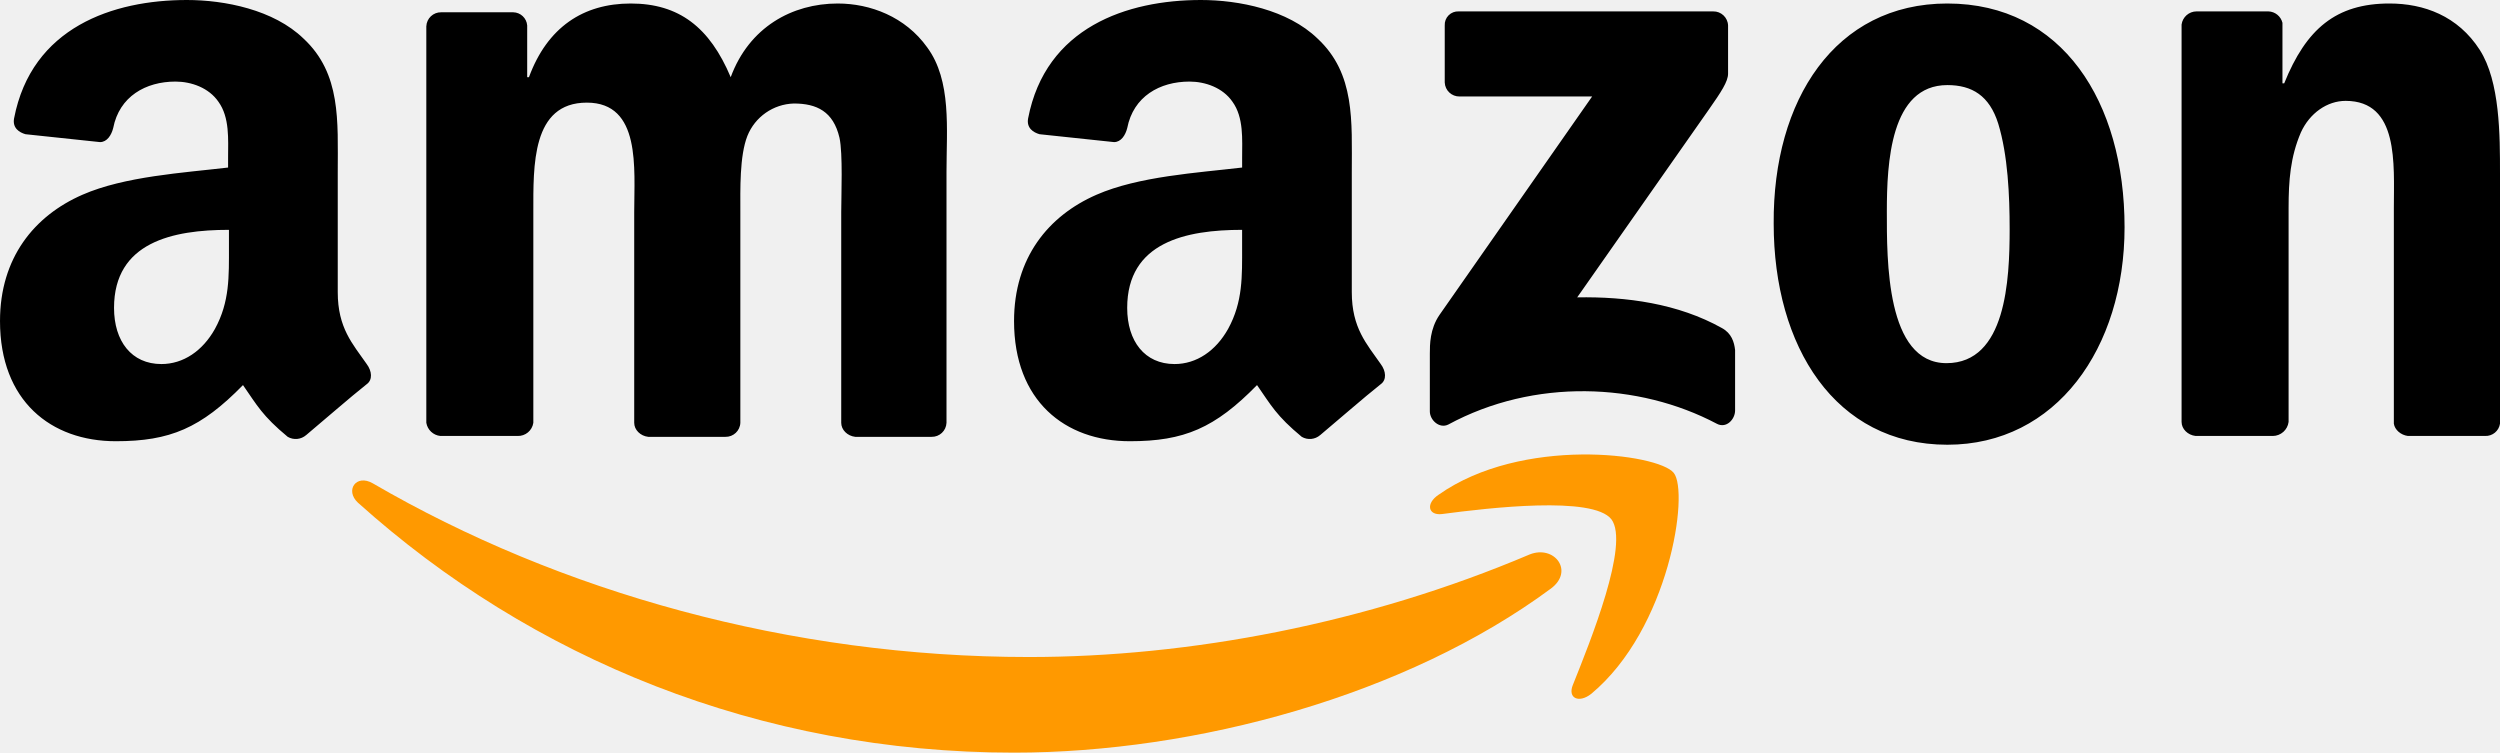
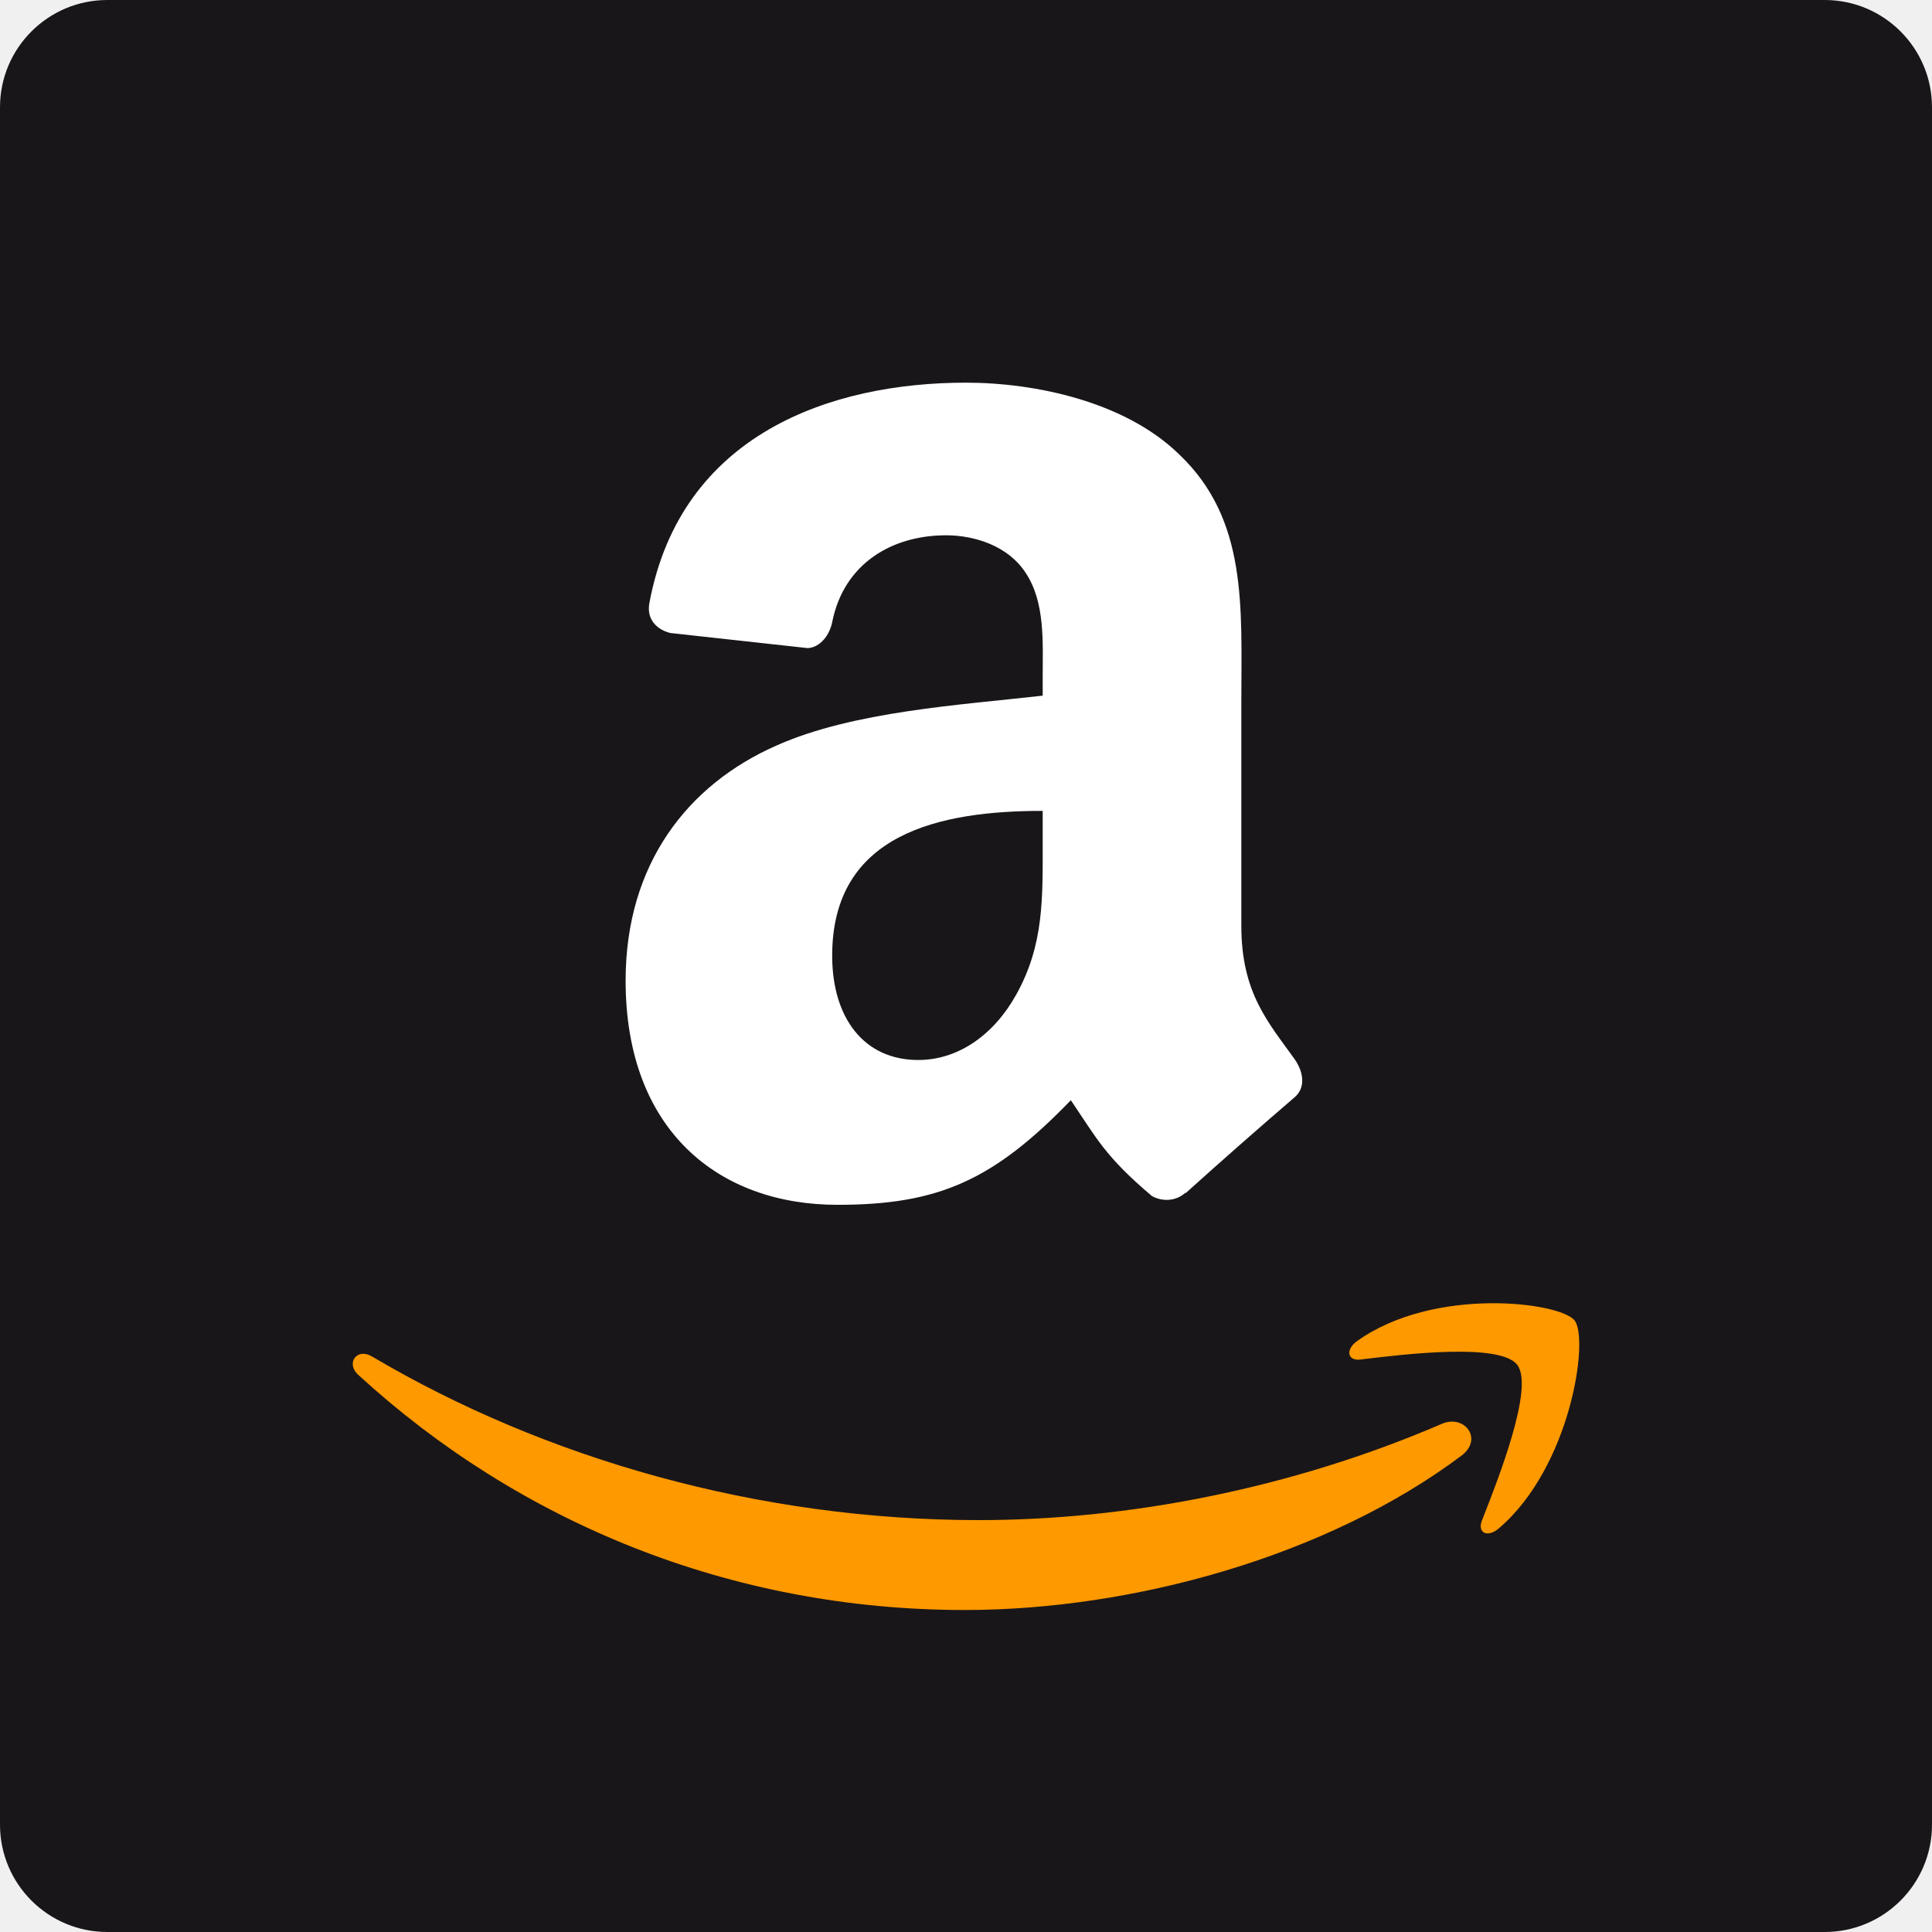
- <svg xmlns="http://www.w3.org/2000/svg" width="936.713" height="282" id="amazon">
-   <g fill-rule="evenodd">
-     <path fill="#f90" d="M581.09 220.539c-54.231 40.1-133.112 61.462-201.147 61.462-95.315 0-180.769-35.168-245.846-93.671-4.93-4.6-.657-10.846 5.587-7.231 70.007 40.755 156.448 65.077 245.846 65.077 60.147 0 126.538-12.489 187.671-38.455 9.2-3.615 16.762 6.245 7.888 12.818Z" data-name="Path 19" />
-     <path fill="#f90" d="M603.769 194.574c-6.9-8.874-46.014-4.273-63.433-1.972-5.259.657-6.245-3.944-1.315-7.231 31.224-22.021 82.168-15.448 88.084-8.217s-1.643 58.5-30.9 82.825c-4.6 3.615-8.874 1.643-6.9-3.287 6.576-16.434 21.366-52.918 14.464-62.118Z" data-name="Path 20" />
-     <path d="M541.321 30.9V9.531a5 5 0 0 1 5.259-5.259h95.315a5.477 5.477 0 0 1 5.588 5.259v18.077c0 2.958-2.629 6.9-7.231 13.476l-49.3 70.336c18.406-.329 37.8 2.3 54.231 11.5 3.615 1.972 4.6 5.259 4.93 8.217v22.678c0 3.287-3.287 6.9-6.9 4.93-29.252-15.448-68.364-17.091-100.573.329-3.287 1.643-6.9-1.643-6.9-4.93v-21.69c0-3.287 0-9.2 3.615-14.461l57.189-81.839h-49.635a5.477 5.477 0 0 1-5.588-5.254ZM193.916 163.349h-28.923a5.935 5.935 0 0 1-5.259-4.93V9.86a5.477 5.477 0 0 1 5.587-5.259h26.951a5.357 5.357 0 0 1 5.259 4.93v19.392h.657c6.9-18.734 20.378-27.608 38.126-27.608 18.077 0 29.58 8.874 37.469 27.608 6.9-18.734 23.007-27.608 40.1-27.608 12.161 0 25.308 4.93 33.525 16.434 9.2 12.489 7.231 30.566 7.231 46.671v94a5.477 5.477 0 0 1-5.587 5.259h-28.598c-2.958-.329-5.259-2.629-5.259-5.259V79.538c0-6.245.657-22.021-.657-27.937-2.3-9.86-8.545-12.818-17.091-12.818a19.354 19.354 0 0 0-17.42 12.161c-2.958 7.559-2.629 20.049-2.629 28.594v78.882a5.477 5.477 0 0 1-5.587 5.259h-28.923c-2.958-.329-5.259-2.629-5.259-5.259V79.538c0-16.434 2.629-41.084-17.748-41.084-20.706 0-20.049 23.664-20.049 41.084v78.882a5.773 5.773 0 0 1-5.916 4.93ZM729.65 1.315c43.056 0 66.392 36.811 66.392 83.811 0 45.357-25.636 81.51-66.392 81.51-42.07 0-65.077-36.811-65.077-82.825-.329-46.343 23.007-82.5 65.077-82.5Zm0 30.566c-21.364 0-22.678 29.252-22.678 47.329s-.329 56.86 22.35 56.86c22.35 0 23.664-31.224 23.664-50.287 0-12.49-.657-27.608-4.273-39.441-3.287-10.518-9.86-14.461-19.063-14.461Zm121.937 131.468h-28.923c-2.958-.329-5.259-2.629-5.259-5.259V9.2a5.681 5.681 0 0 1 5.588-4.93h26.951a5.62 5.62 0 0 1 5.259 4.273v22.678h.657c8.217-20.378 19.392-29.909 39.441-29.909 12.818 0 25.636 4.6 33.853 17.42 7.559 11.832 7.559 31.881 7.559 46.343v93.671a5.408 5.408 0 0 1-5.588 4.6H902.2c-2.629-.329-4.93-2.3-5.259-4.6V77.895c0-16.434 1.972-40.1-18.077-40.1-6.9 0-13.475 4.6-16.762 11.832-3.944 9.2-4.6 18.077-4.6 28.266v80.2a6.019 6.019 0 0 1-5.916 5.259ZM465.4 92.357c0 11.175.329 20.706-5.259 30.9-4.6 8.217-11.832 13.147-20.049 13.147-11.175 0-17.748-8.545-17.748-21.035 0-24.65 22.021-29.252 43.056-29.252Zm29.252 70.664a5.942 5.942 0 0 1-6.9.657c-9.531-7.888-11.5-11.832-16.762-19.392-15.776 16.1-27.28 21.035-47.657 21.035-24.322 0-43.385-15.119-43.385-45.028 0-23.664 12.818-39.44 30.9-47.329 15.776-6.9 37.8-8.217 54.559-10.189V59.16c0-6.9.657-15.119-3.615-21.035-3.615-5.259-10.189-7.559-16.1-7.559-11.175 0-21.035 5.587-23.336 17.42-.657 2.629-2.3 5.259-4.93 5.259l-27.937-2.958c-2.3-.657-4.93-2.3-4.273-5.916C391.789 10.189 422.356 0 449.964 0c14.133 0 32.538 3.615 43.713 14.461 14.133 13.147 12.818 30.9 12.818 49.958v45.028c0 13.476 5.587 19.392 10.846 26.951 1.972 2.629 2.3 5.916 0 7.559-6.245 4.93-16.762 14.133-22.678 19.063ZM85.783 92.357c0 11.175.329 20.706-5.259 30.9-4.6 8.217-11.832 13.147-20.049 13.147-11.175 0-17.748-8.545-17.748-21.035 0-24.65 22.021-29.252 43.056-29.252Zm28.923 70.664a5.942 5.942 0 0 1-6.9.657c-9.531-7.888-11.5-11.832-16.762-19.392-15.776 16.1-27.28 21.035-47.657 21.035-24.322 0-43.385-15.119-43.385-45.028 0-23.664 12.818-39.44 30.9-47.329 15.776-6.9 37.8-8.217 54.559-10.189V59.16c0-6.9.657-15.119-3.615-21.035-3.615-5.259-10.189-7.559-16.1-7.559-11.175 0-21.035 5.587-23.336 17.42-.657 2.629-2.3 5.259-4.93 5.259L9.543 50.287c-2.3-.657-4.93-2.3-4.273-5.916C11.843 10.189 42.41 0 70.018 0c14.133 0 32.538 3.615 43.713 14.461 14.133 13.147 12.818 30.9 12.818 49.958v45.028c0 13.476 5.587 19.392 10.846 26.951 1.972 2.629 2.3 5.916 0 7.559-6.245 4.93-16.762 14.133-22.678 19.063Z" data-name="Path 21" />
+ <svg xmlns="http://www.w3.org/2000/svg" width="72" height="72" id="amazon">
+   <g fill="none" fill-rule="evenodd">
+     <rect width="72" height="72" fill="#191619" rx="4" />
+     <path fill="#F90" d="M54.462 54.25C49.458 58.003 42.202 60 35.955 60c-8.755 0-16.64-3.29-22.607-8.766-.469-.43-.05-1.017.512-.684 6.438 3.807 14.398 6.1 22.62 6.1 5.547 0 11.644-1.17 17.254-3.588.846-.365 1.556.567.728 1.188zm2.082-3.386c-.64-.833-4.231-.395-5.844-.198-.489.06-.565-.374-.124-.689 2.864-2.045 7.558-1.454 8.103-.77.55.691-.143 5.474-2.828 7.756-.413.351-.806.164-.623-.3.604-1.533 1.957-4.966 1.316-5.799z" />
+     <path fill="#FFF" d="M44.177 44.45c-.35.318-.853.34-1.246.125-1.753-1.48-2.066-2.164-3.024-3.573C37.012 44 34.961 44.9 31.21 44.9c-4.441 0-7.895-2.785-7.895-8.356 0-4.352 2.32-7.31 5.626-8.762 2.862-1.276 6.859-1.508 9.917-1.857v-.696c0-1.277.1-2.785-.64-3.888-.642-.986-1.876-1.392-2.961-1.392-2.012 0-3.801 1.047-4.24 3.22-.092.482-.438.96-.917.984l-5.112-.562c-.432-.1-.912-.45-.787-1.12 1.175-6.305 6.776-8.21 11.795-8.21 2.567 0 5.922.697 7.946 2.67 2.565 2.437 2.319 5.687 2.319 9.227v8.352c0 2.512 1.026 3.614 1.99 4.968.337.488.413 1.068-.016 1.424a230.271 230.271 0 0 0-4.046 3.56l-.012-.01zm-5.319-13.07c0 2.09.05 3.83-.986 5.686-.839 1.51-2.17 2.437-3.652 2.437-2.023 0-3.207-1.567-3.207-3.888 0-4.566 4.03-5.396 7.845-5.396v1.16z" />
  </g>
</svg>
